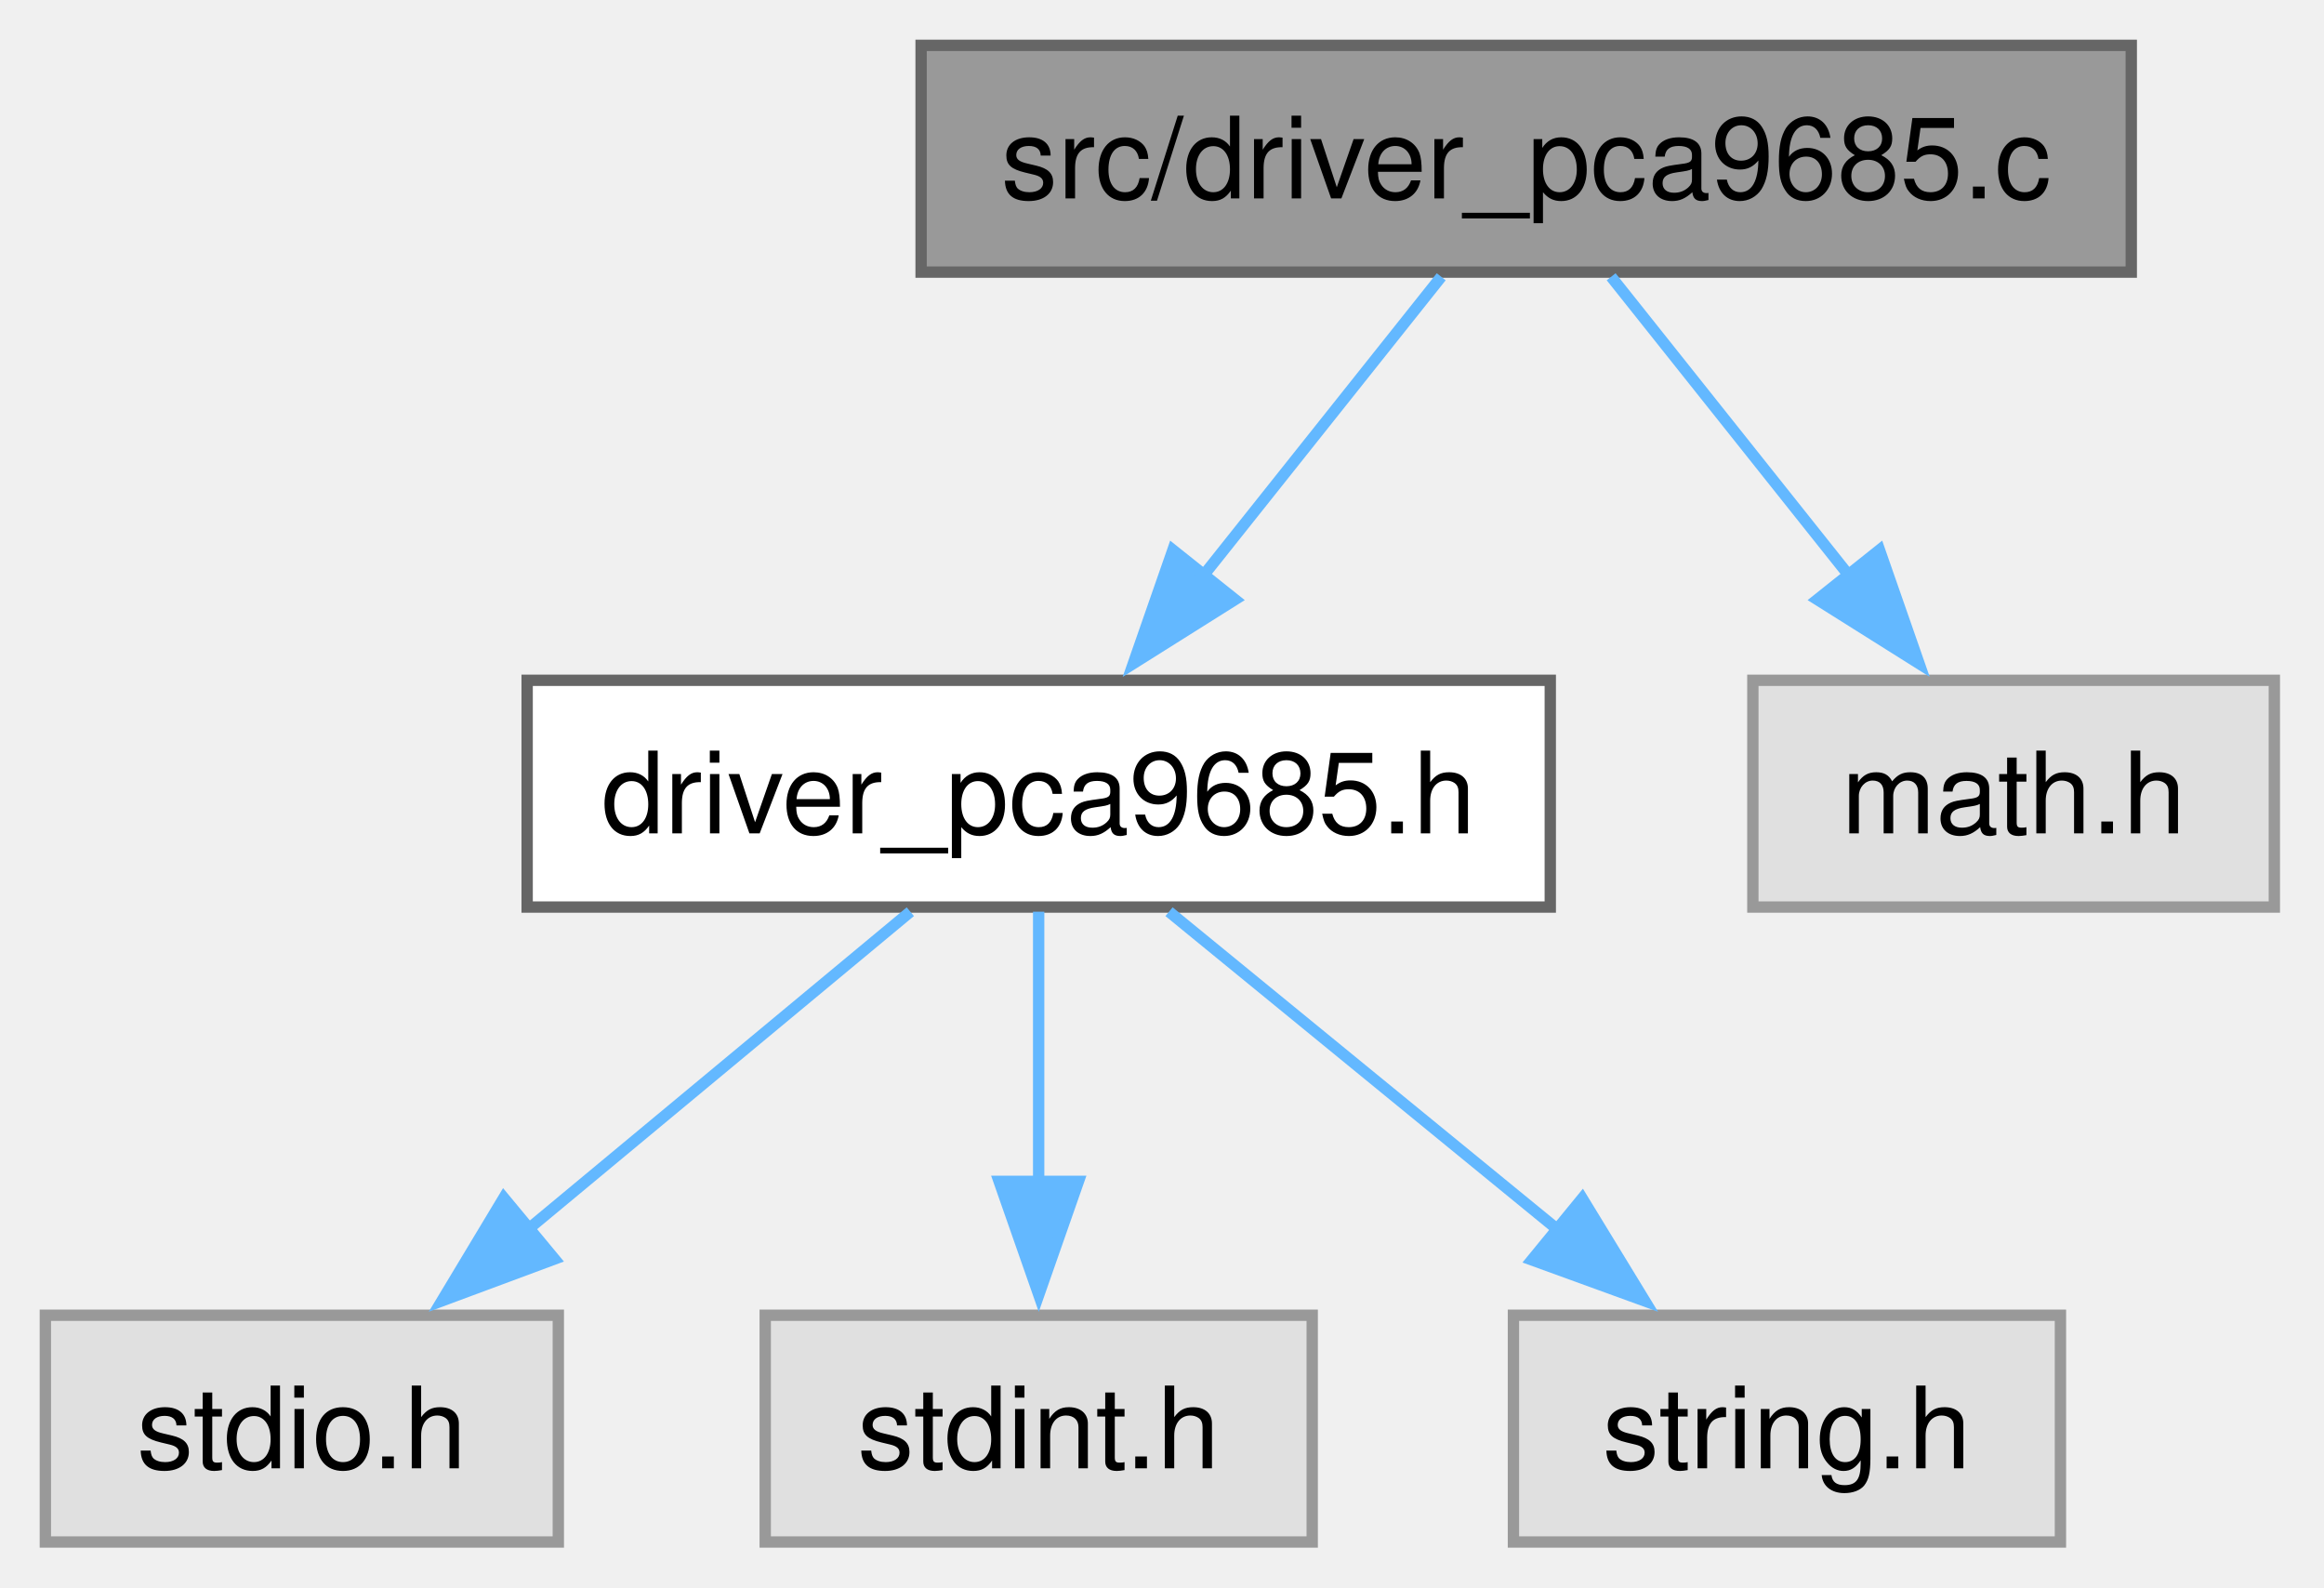
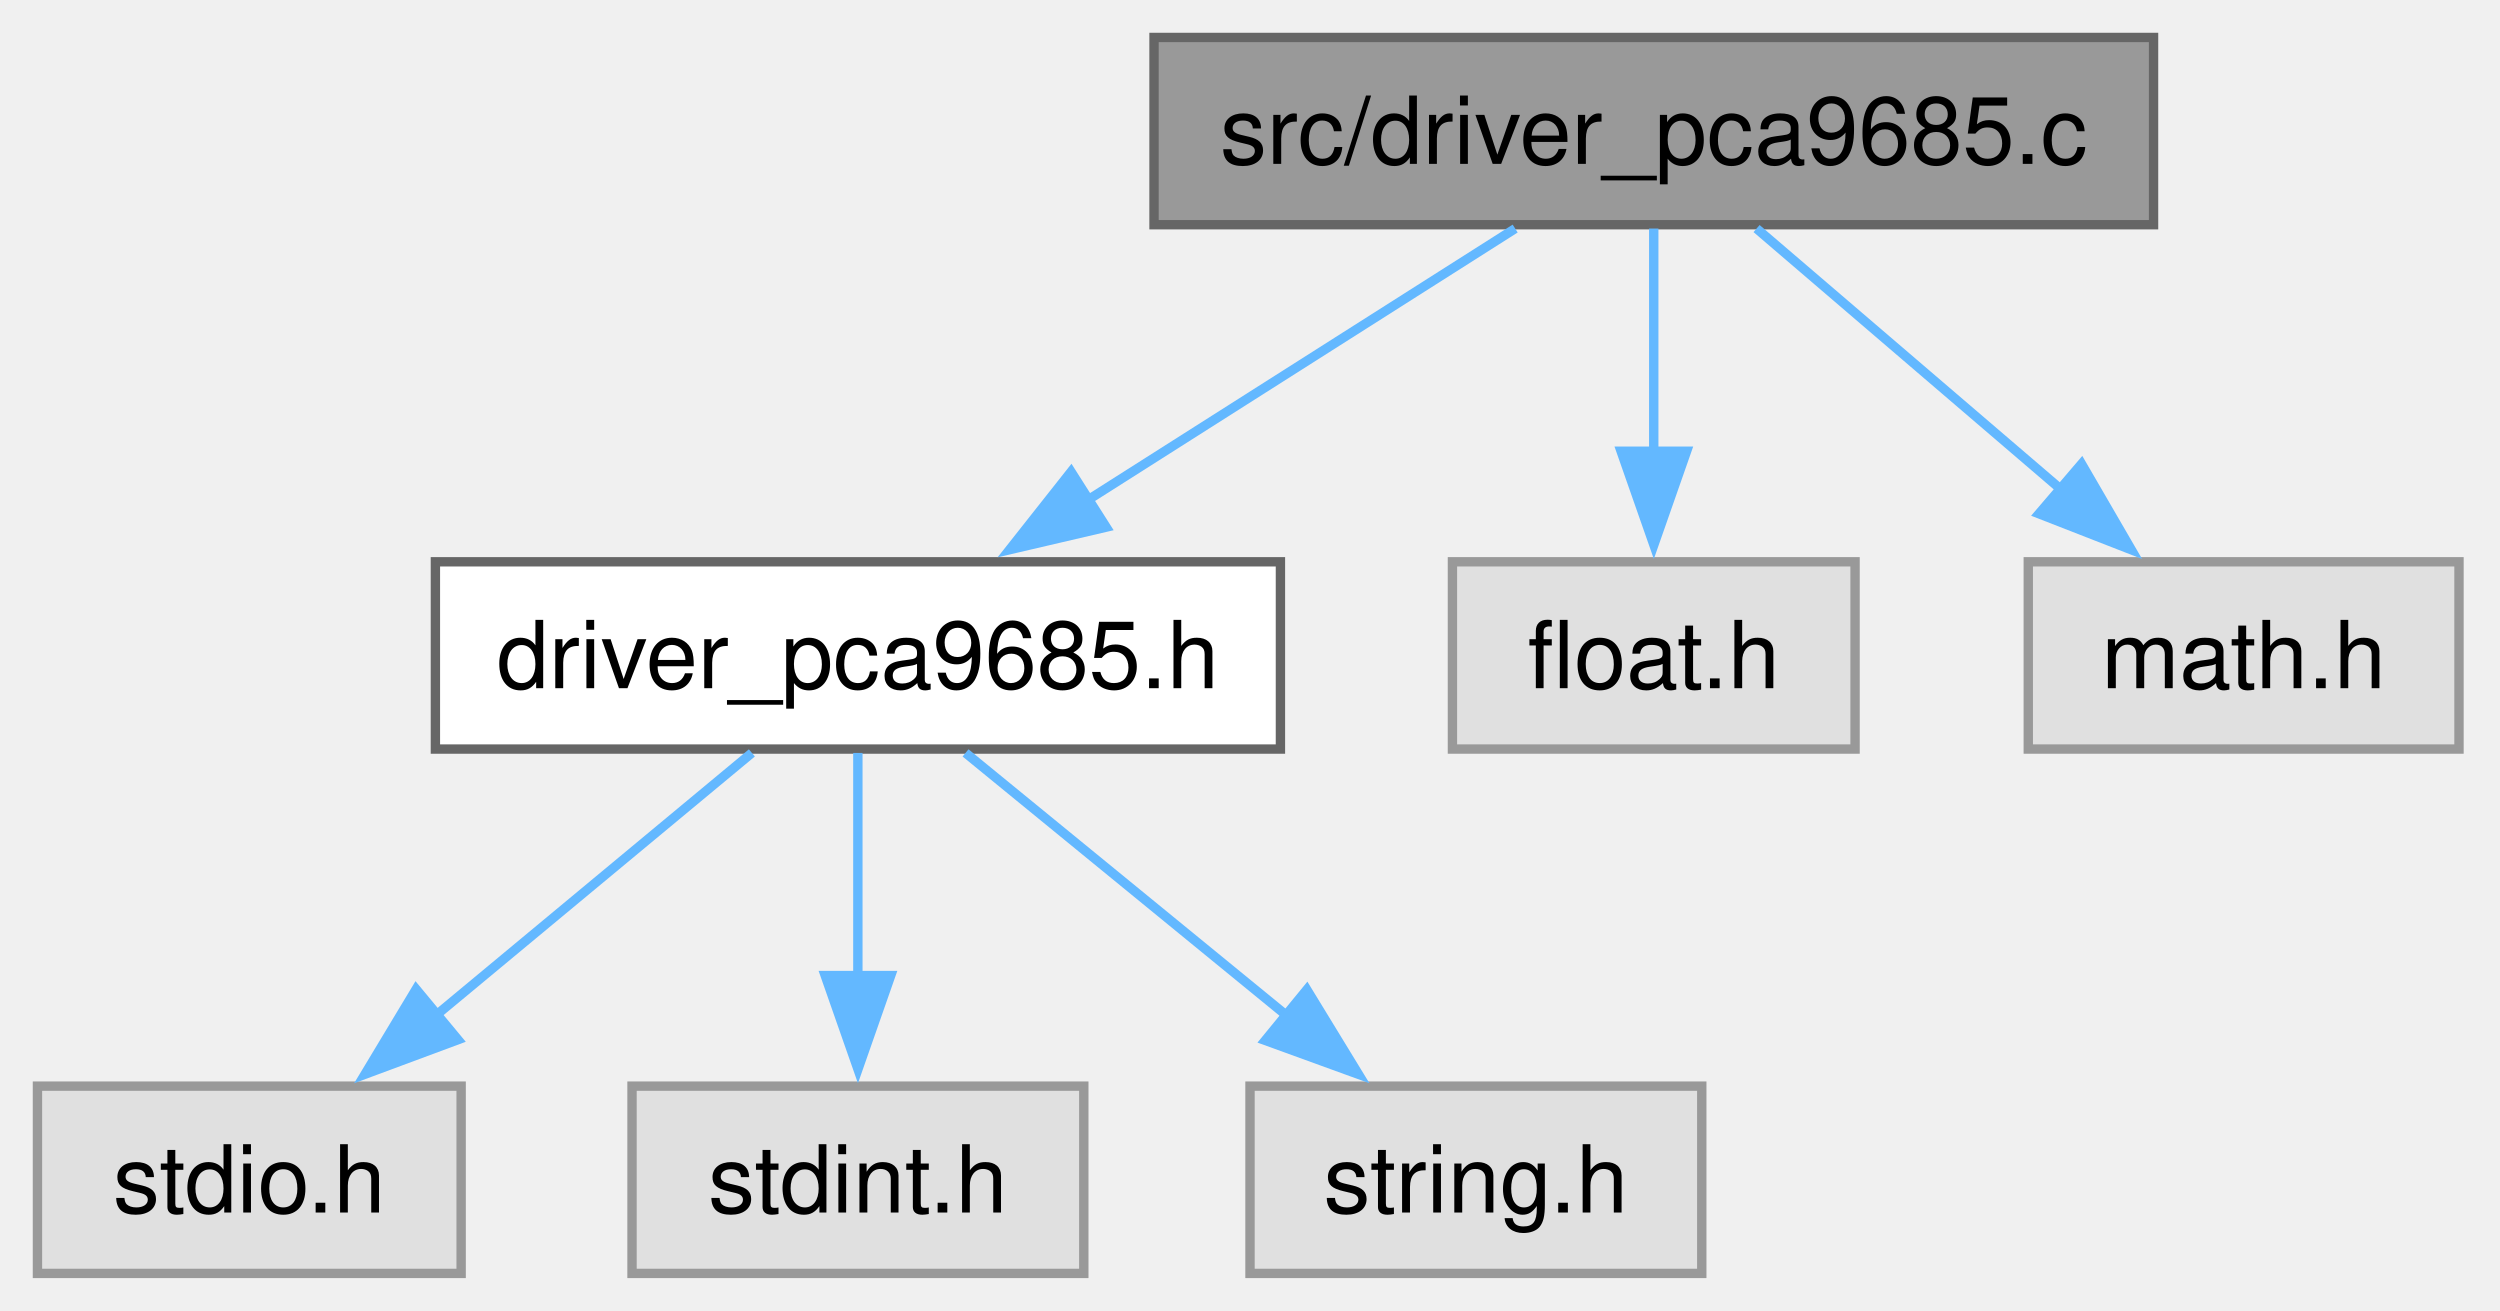
- <svg xmlns="http://www.w3.org/2000/svg" xmlns:xlink="http://www.w3.org/1999/xlink" width="205pt" height="140pt" viewBox="0.00 0.00 205.00 140.00">
+ <svg xmlns="http://www.w3.org/2000/svg" xmlns:xlink="http://www.w3.org/1999/xlink" width="267pt" height="140pt" viewBox="0.00 0.00 267.00 140.00">
  <g id="graph0" class="graph" transform="scale(1 1) rotate(0) translate(4 136)">
    <g id="Node000001" class="node">
      <g id="a_Node000001">
        <a xlink:title="driver pca9685 source file">
-           <polygon fill="#999999" stroke="#666666" points="184,-132 77.25,-132 77.25,-112 184,-112 184,-132" />
-           <text xml:space="preserve" text-anchor="middle" x="130.62" y="-118.5" font-family="Helvetica,sans-Serif" font-size="10.00">src/driver_pca9685.c</text>
+           <polygon fill="#999999" stroke="#666666" points="226,-132 119.25,-132 119.25,-112 226,-112 226,-132" />
+           <text xml:space="preserve" text-anchor="middle" x="172.62" y="-118.5" font-family="Helvetica,sans-Serif" font-size="10.00">src/driver_pca9685.c</text>
        </a>
      </g>
    </g>
    <g id="Node000002" class="node">
      <g id="a_Node000002">
        <a xlink:href="driver__pca9685_8h.html" target="_top" xlink:title="driver pca9685 header file">
          <polygon fill="white" stroke="#666666" points="132.75,-76 42.5,-76 42.5,-56 132.75,-56 132.75,-76" />
          <text xml:space="preserve" text-anchor="middle" x="87.62" y="-62.5" font-family="Helvetica,sans-Serif" font-size="10.00">driver_pca9685.h</text>
        </a>
      </g>
    </g>
    <g id="edge1_Node000001_Node000002" class="edge">
      <g id="a_edge1_Node000001_Node000002">
        <a xlink:title=" ">
-           <path fill="none" stroke="#63b8ff" d="M123.13,-111.59C117.34,-104.32 109.14,-94.02 102.08,-85.15" />
-           <polygon fill="#63b8ff" stroke="#63b8ff" points="104.94,-83.12 95.97,-77.48 99.46,-87.49 104.94,-83.12" />
+           <path fill="none" stroke="#63b8ff" d="M157.82,-111.59C145.22,-103.59 126.87,-91.93 112.09,-82.54" />
+           <polygon fill="#63b8ff" stroke="#63b8ff" points="114.14,-79.7 103.82,-77.29 110.39,-85.61 114.14,-79.7" />
        </a>
      </g>
    </g>
    <g id="Node000006" class="node">
      <g id="a_Node000006">
        <a xlink:title=" ">
-           <polygon fill="#e0e0e0" stroke="#999999" points="196.62,-76 150.62,-76 150.62,-56 196.62,-56 196.62,-76" />
-           <text xml:space="preserve" text-anchor="middle" x="173.62" y="-62.5" font-family="Helvetica,sans-Serif" font-size="10.00">math.h</text>
+           <polygon fill="#e0e0e0" stroke="#999999" points="194.12,-76 151.12,-76 151.12,-56 194.12,-56 194.12,-76" />
+           <text xml:space="preserve" text-anchor="middle" x="172.62" y="-62.5" font-family="Helvetica,sans-Serif" font-size="10.00">float.h</text>
        </a>
      </g>
    </g>
    <g id="edge5_Node000001_Node000006" class="edge">
      <g id="a_edge5_Node000001_Node000006">
        <a xlink:title=" ">
-           <path fill="none" stroke="#63b8ff" d="M138.12,-111.59C143.91,-104.32 152.11,-94.02 159.17,-85.15" />
-           <polygon fill="#63b8ff" stroke="#63b8ff" points="161.79,-87.49 165.28,-77.48 156.31,-83.12 161.79,-87.49" />
+           <path fill="none" stroke="#63b8ff" d="M172.62,-111.59C172.62,-105.01 172.62,-95.96 172.62,-87.73" />
+           <polygon fill="#63b8ff" stroke="#63b8ff" points="176.13,-87.81 172.63,-77.81 169.13,-87.81 176.13,-87.81" />
+         </a>
+       </g>
+     </g>
+     <g id="Node000007" class="node">
+       <g id="a_Node000007">
+         <a xlink:title=" ">
+           <polygon fill="#e0e0e0" stroke="#999999" points="258.62,-76 212.62,-76 212.62,-56 258.62,-56 258.62,-76" />
+           <text xml:space="preserve" text-anchor="middle" x="235.62" y="-62.5" font-family="Helvetica,sans-Serif" font-size="10.00">math.h</text>
+         </a>
+       </g>
+     </g>
+     <g id="edge6_Node000001_Node000007" class="edge">
+       <g id="a_edge6_Node000001_Node000007">
+         <a xlink:title=" ">
+           <path fill="none" stroke="#63b8ff" d="M183.6,-111.59C192.54,-103.93 205.4,-92.91 216.09,-83.75" />
+           <polygon fill="#63b8ff" stroke="#63b8ff" points="218.31,-86.45 223.63,-77.28 213.76,-81.13 218.31,-86.45" />
        </a>
      </g>
    </g>
    <g id="Node000003" class="node">
      <g id="a_Node000003">
        <a xlink:title=" ">
          <polygon fill="#e0e0e0" stroke="#999999" points="45.25,-20 0,-20 0,0 45.25,0 45.25,-20" />
          <text xml:space="preserve" text-anchor="middle" x="22.62" y="-6.5" font-family="Helvetica,sans-Serif" font-size="10.00">stdio.h</text>
        </a>
      </g>
    </g>
    <g id="edge2_Node000002_Node000003" class="edge">
      <g id="a_edge2_Node000002_Node000003">
        <a xlink:title=" ">
          <path fill="none" stroke="#63b8ff" d="M76.3,-55.59C66.98,-47.85 53.55,-36.69 42.45,-27.47" />
          <polygon fill="#63b8ff" stroke="#63b8ff" points="44.91,-24.96 34.98,-21.27 40.44,-30.35 44.91,-24.96" />
        </a>
      </g>
    </g>
    <g id="Node000004" class="node">
      <g id="a_Node000004">
        <a xlink:title=" ">
          <polygon fill="#e0e0e0" stroke="#999999" points="111.75,-20 63.5,-20 63.5,0 111.75,0 111.75,-20" />
          <text xml:space="preserve" text-anchor="middle" x="87.62" y="-6.5" font-family="Helvetica,sans-Serif" font-size="10.00">stdint.h</text>
        </a>
      </g>
    </g>
    <g id="edge3_Node000002_Node000004" class="edge">
      <g id="a_edge3_Node000002_Node000004">
        <a xlink:title=" ">
          <path fill="none" stroke="#63b8ff" d="M87.62,-55.59C87.62,-49.01 87.62,-39.96 87.62,-31.73" />
          <polygon fill="#63b8ff" stroke="#63b8ff" points="91.13,-31.81 87.63,-21.81 84.13,-31.81 91.13,-31.81" />
        </a>
      </g>
    </g>
    <g id="Node000005" class="node">
      <g id="a_Node000005">
        <a xlink:title=" ">
          <polygon fill="#e0e0e0" stroke="#999999" points="177.75,-20 129.5,-20 129.5,0 177.75,0 177.75,-20" />
          <text xml:space="preserve" text-anchor="middle" x="153.62" y="-6.5" font-family="Helvetica,sans-Serif" font-size="10.00">string.h</text>
        </a>
      </g>
    </g>
    <g id="edge4_Node000002_Node000005" class="edge">
      <g id="a_edge4_Node000002_Node000005">
        <a xlink:title=" ">
          <path fill="none" stroke="#63b8ff" d="M99.12,-55.59C108.59,-47.85 122.23,-36.69 133.5,-27.47" />
          <polygon fill="#63b8ff" stroke="#63b8ff" points="135.57,-30.3 141.09,-21.26 131.13,-24.88 135.57,-30.3" />
        </a>
      </g>
    </g>
  </g>
</svg>
